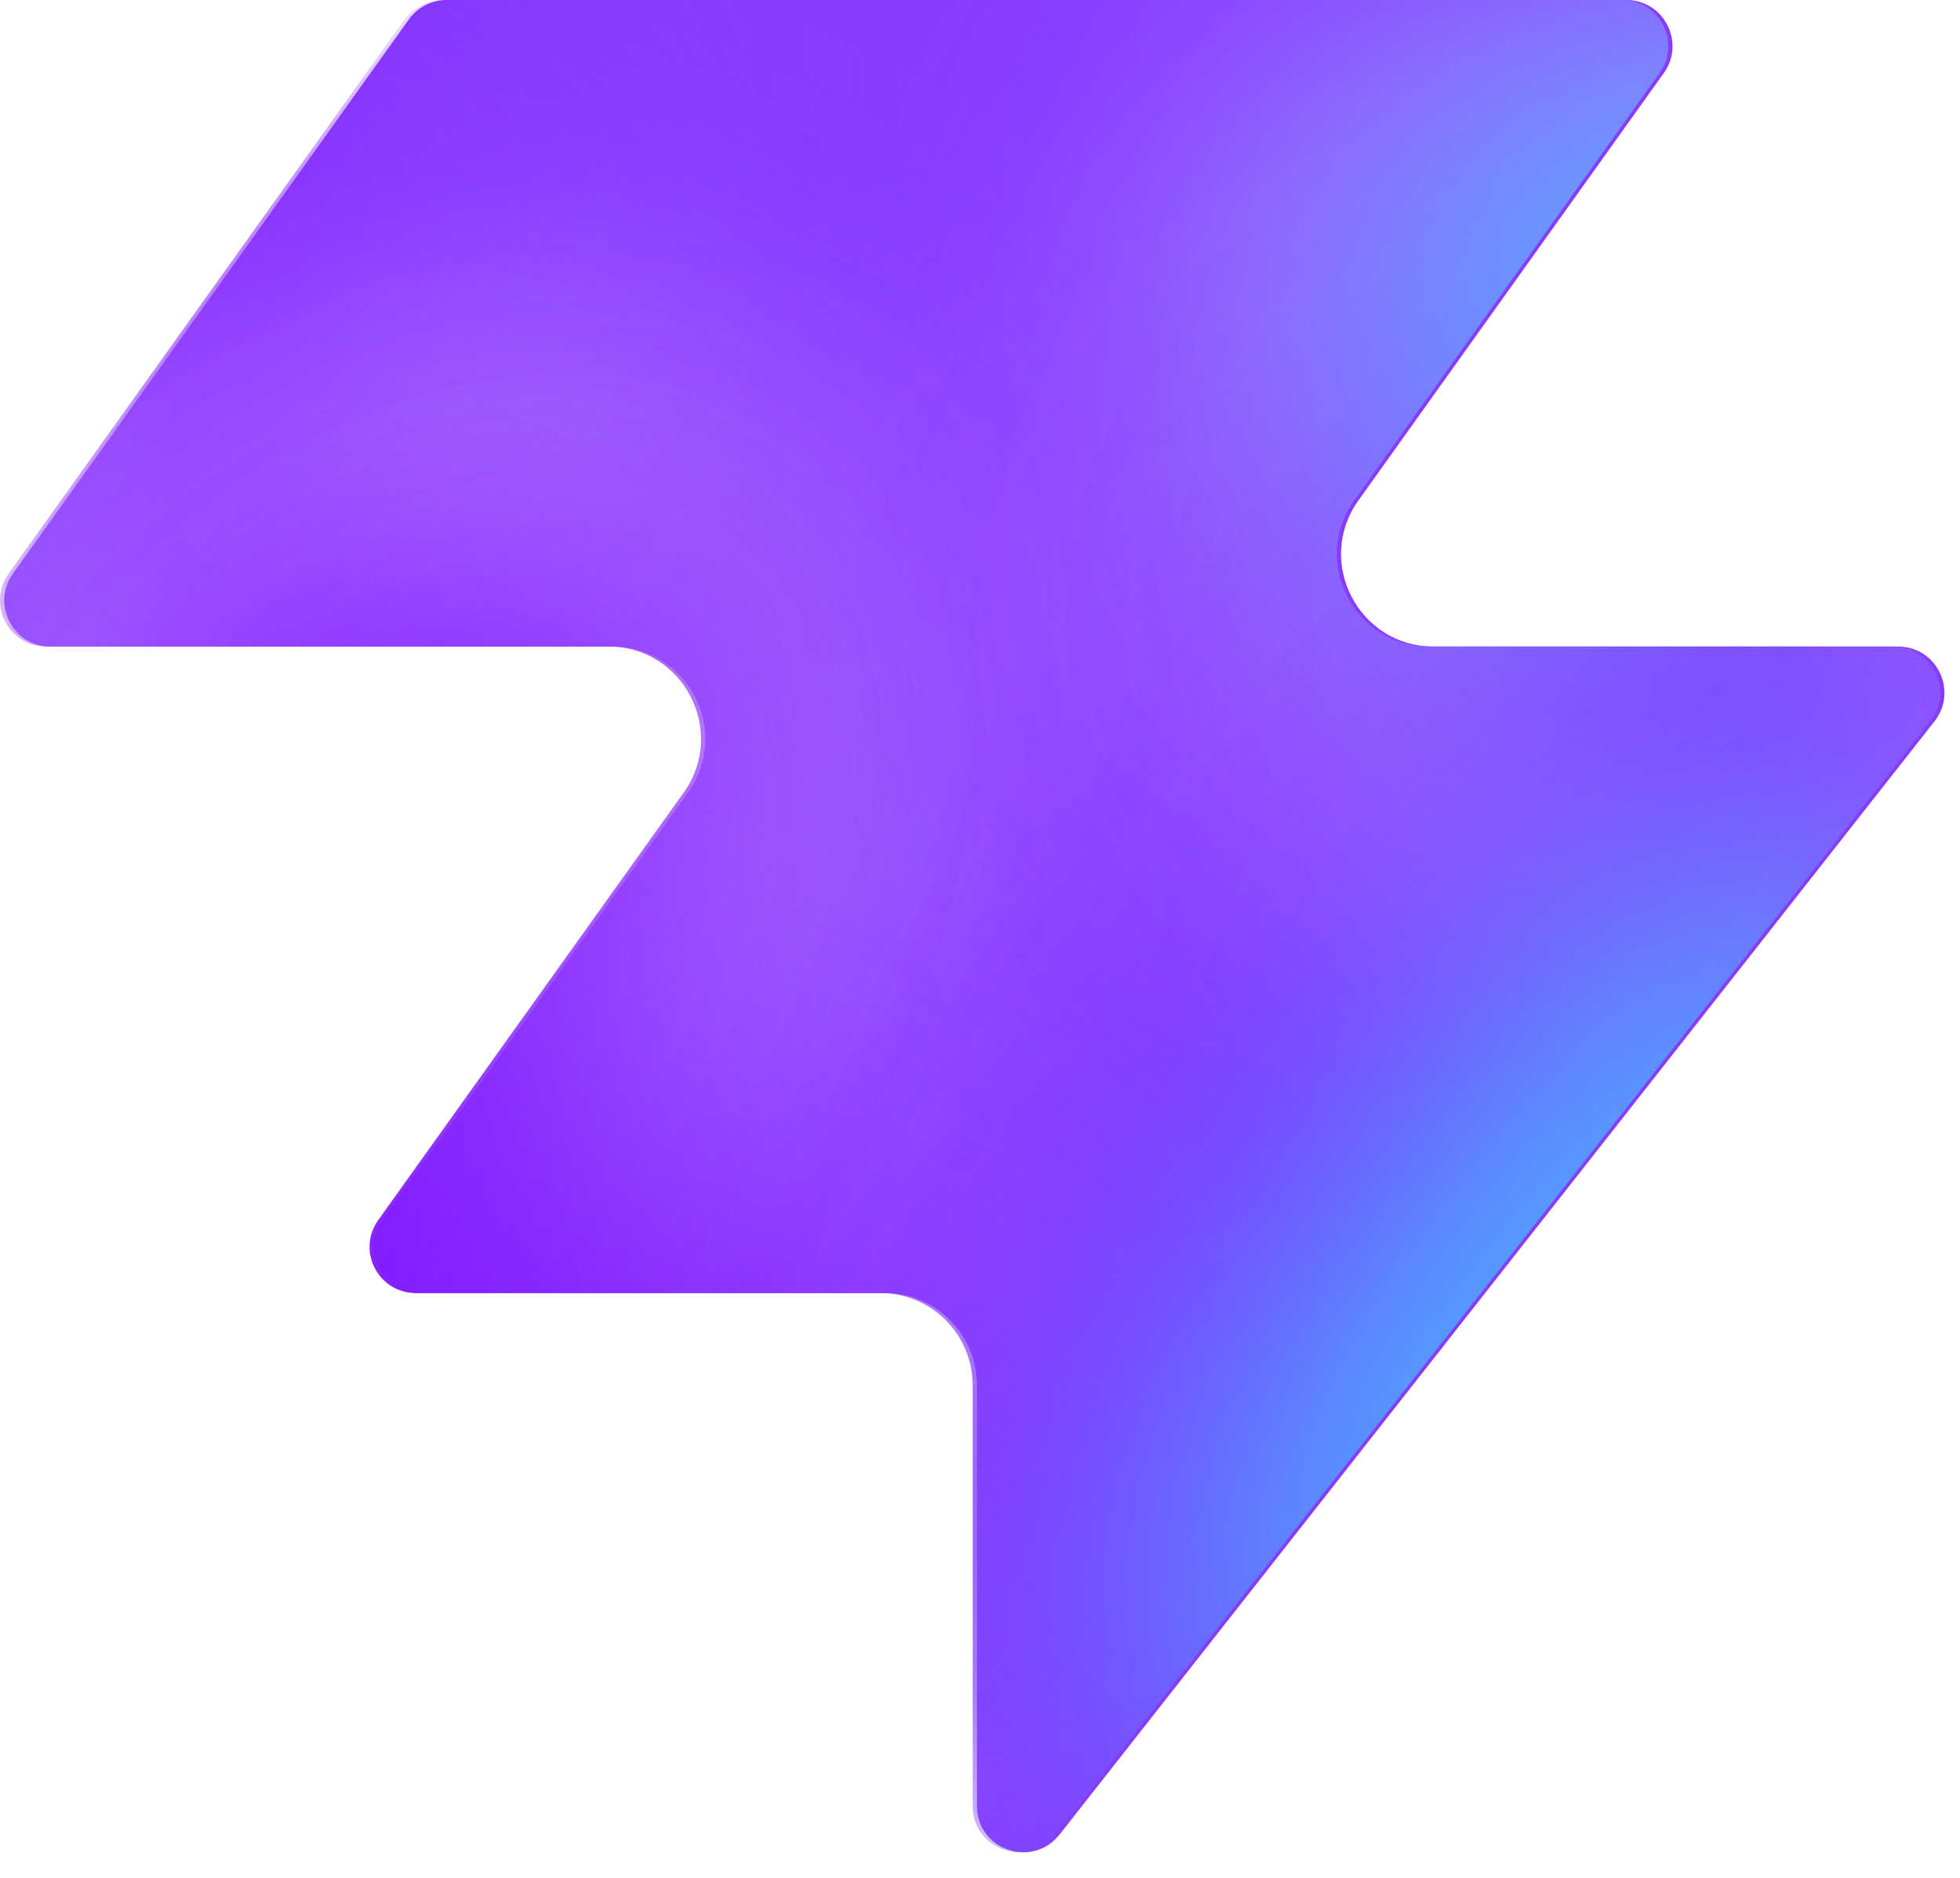
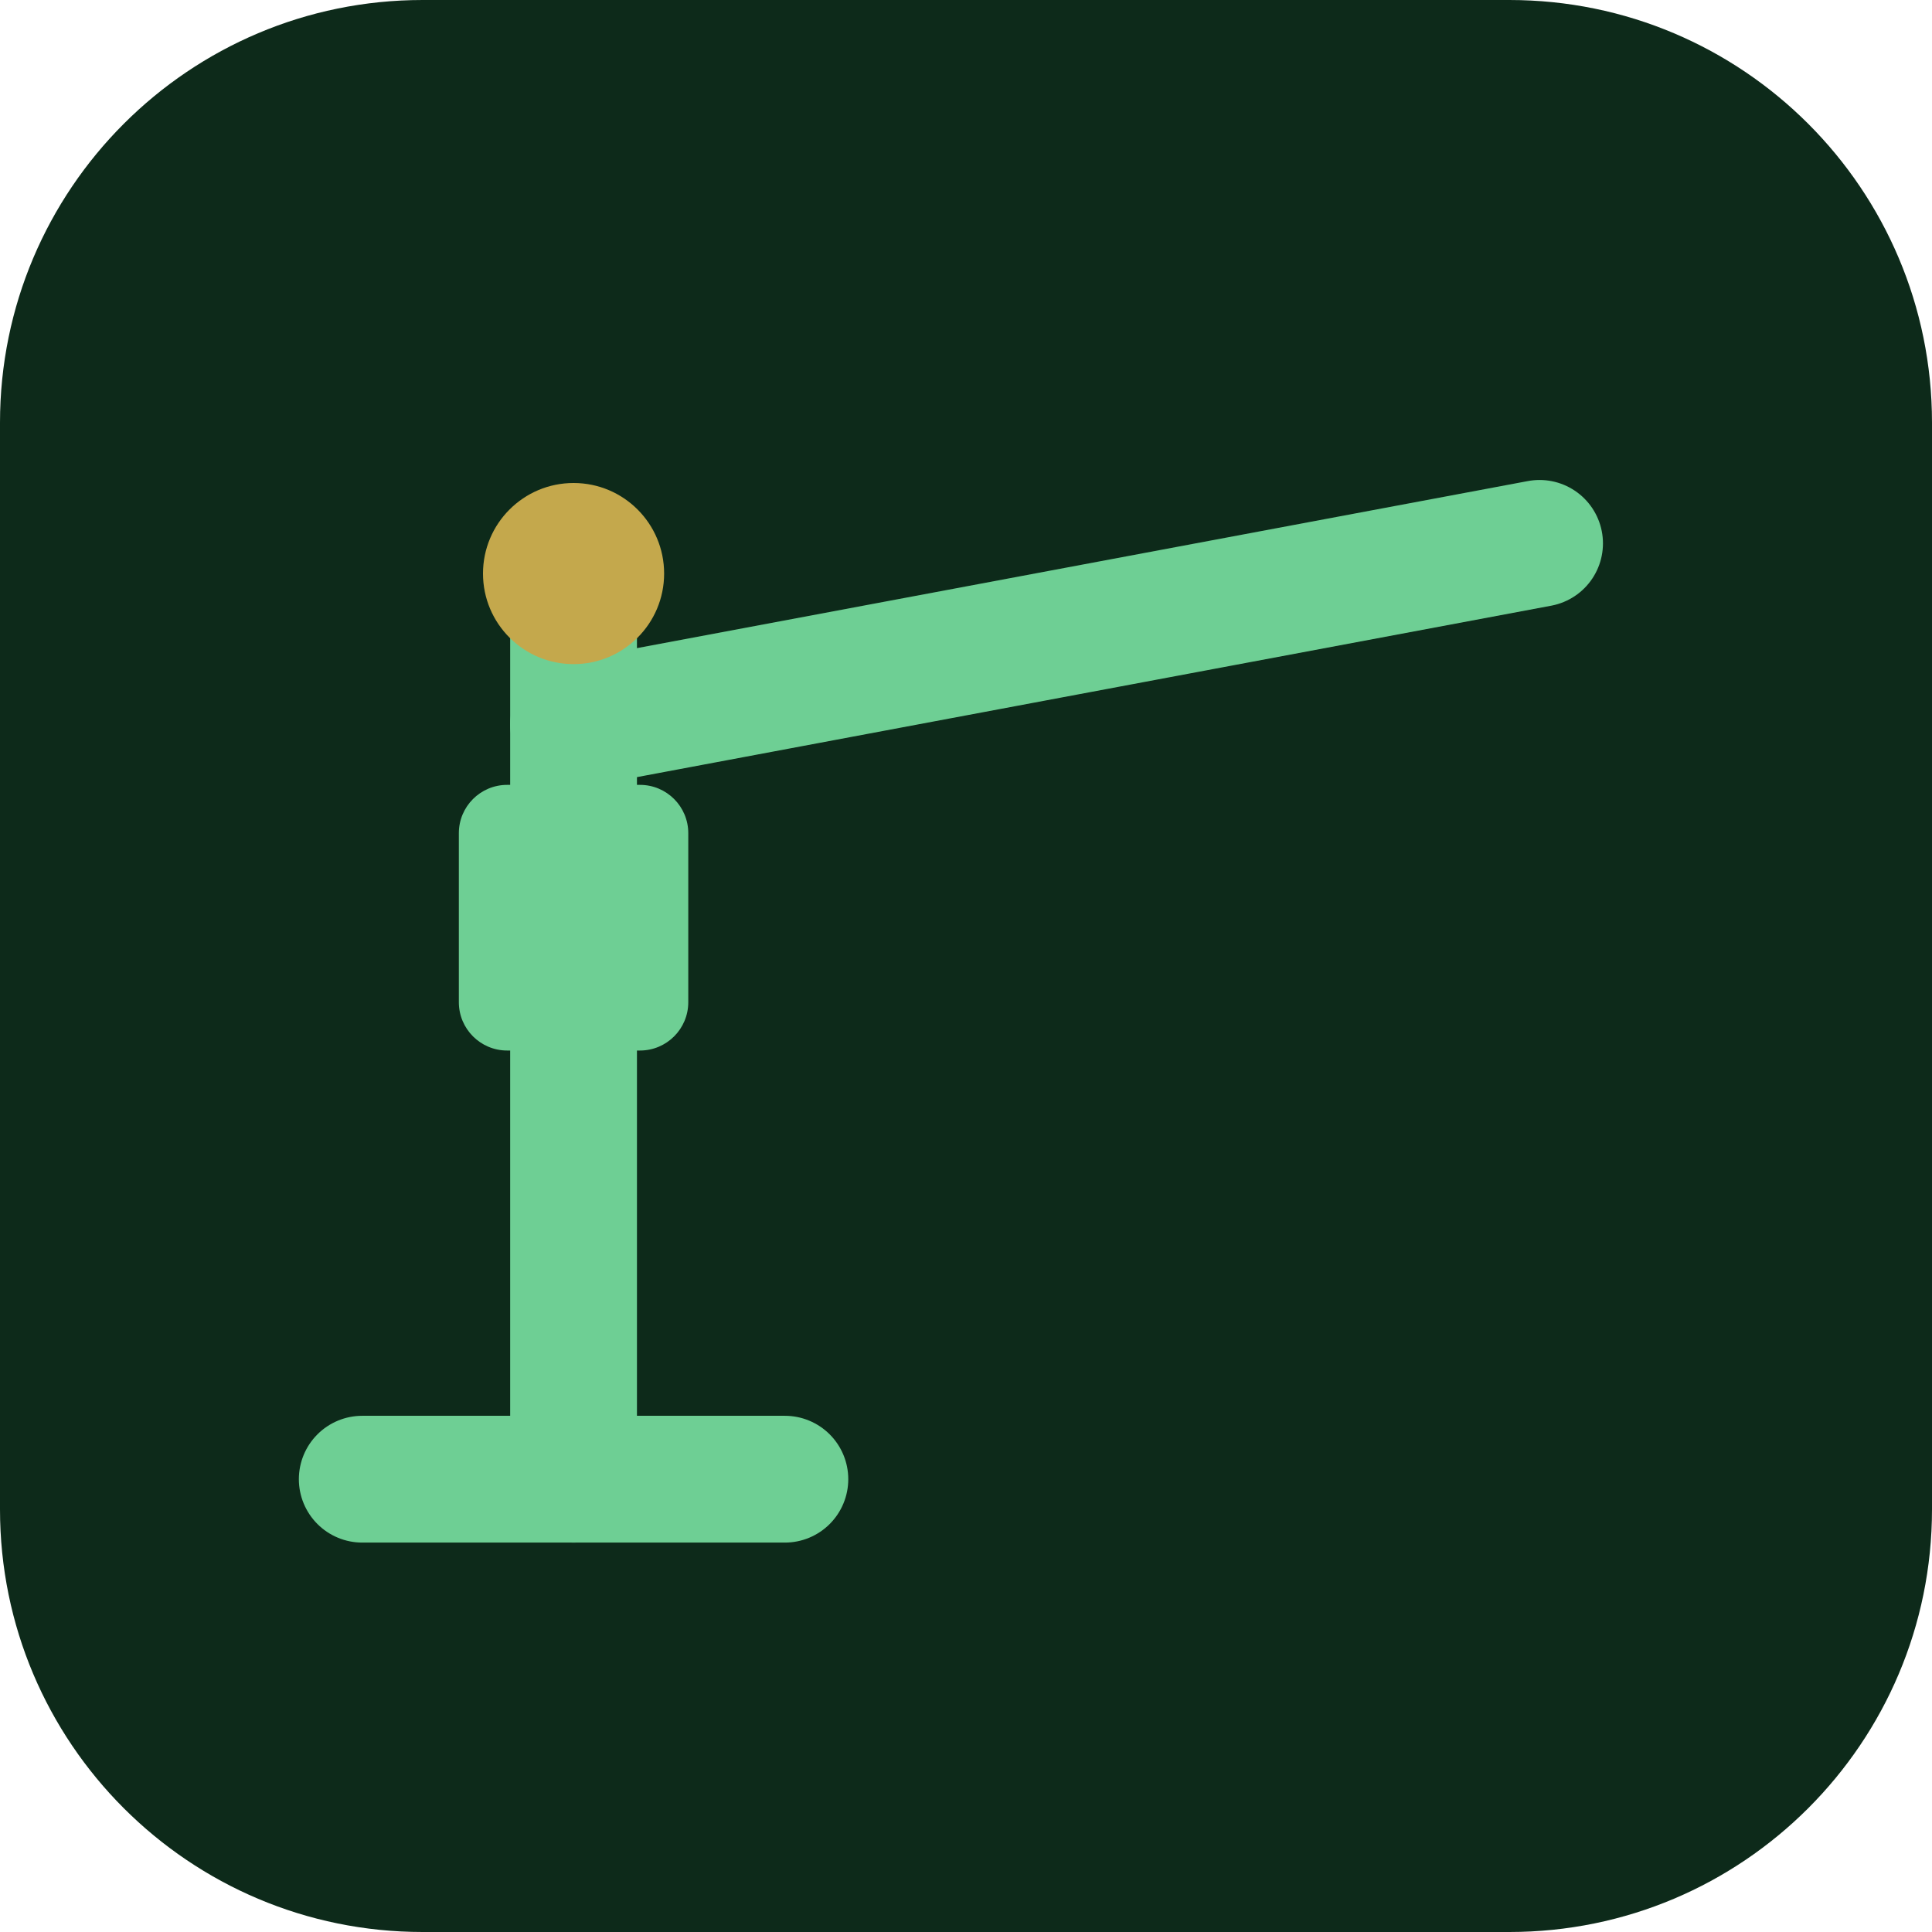
- <svg xmlns="http://www.w3.org/2000/svg" width="48" height="46" fill="none" viewBox="0 0 48 46">
-   <path fill="#863bff" d="M25.946 44.938c-.664.845-2.021.375-2.021-.698V33.937a2.26 2.26 0 0 0-2.262-2.262H10.287c-.92 0-1.456-1.04-.92-1.788l7.48-10.471c1.07-1.497 0-3.578-1.842-3.578H1.237c-.92 0-1.456-1.04-.92-1.788L10.013.474c.214-.297.556-.474.92-.474h28.894c.92 0 1.456 1.04.92 1.788l-7.48 10.471c-1.07 1.498 0 3.579 1.842 3.579h11.377c.943 0 1.473 1.088.89 1.83L25.947 44.94z" style="fill:#863bff;fill:color(display-p3 .525 .23 1);fill-opacity:1" />
-   <mask id="a" width="48" height="46" x="0" y="0" maskUnits="userSpaceOnUse" style="mask-type:alpha">
-     <path fill="#000" d="M25.842 44.938c-.664.844-2.021.375-2.021-.698V33.937a2.26 2.26 0 0 0-2.262-2.262H10.183c-.92 0-1.456-1.04-.92-1.788l7.48-10.471c1.07-1.498 0-3.579-1.842-3.579H1.133c-.92 0-1.456-1.04-.92-1.787L9.91.473c.214-.297.556-.474.92-.474h28.894c.92 0 1.456 1.04.92 1.788l-7.48 10.471c-1.07 1.498 0 3.578 1.842 3.578h11.377c.943 0 1.473 1.088.89 1.832L25.843 44.94z" style="fill:#000;fill-opacity:1" />
-   </mask>
-   <g mask="url(#a)">
-     <g filter="url(#b)">
-       <ellipse cx="5.508" cy="14.704" fill="#ede6ff" rx="5.508" ry="14.704" style="fill:#ede6ff;fill:color(display-p3 .927 .903 1);fill-opacity:1" transform="matrix(.00324 1 1 -.00324 -4.47 31.516)" />
-     </g>
-     <g filter="url(#c)">
-       <ellipse cx="10.399" cy="29.851" fill="#ede6ff" rx="10.399" ry="29.851" style="fill:#ede6ff;fill:color(display-p3 .927 .903 1);fill-opacity:1" transform="matrix(.00324 1 1 -.00324 -39.328 7.883)" />
-     </g>
-     <g filter="url(#d)">
-       <ellipse cx="5.508" cy="30.487" fill="#7e14ff" rx="5.508" ry="30.487" style="fill:#7e14ff;fill:color(display-p3 .492 .077 1);fill-opacity:1" transform="rotate(89.814 -25.913 -14.639)scale(1 -1)" />
-     </g>
-     <g filter="url(#e)">
-       <ellipse cx="5.508" cy="30.599" fill="#7e14ff" rx="5.508" ry="30.599" style="fill:#7e14ff;fill:color(display-p3 .492 .077 1);fill-opacity:1" transform="rotate(89.814 -32.644 -3.334)scale(1 -1)" />
-     </g>
-     <g filter="url(#f)">
-       <ellipse cx="5.508" cy="30.599" fill="#7e14ff" rx="5.508" ry="30.599" style="fill:#7e14ff;fill:color(display-p3 .492 .077 1);fill-opacity:1" transform="matrix(.00324 1 1 -.00324 -34.34 30.47)" />
-     </g>
-     <g filter="url(#g)">
-       <ellipse cx="14.072" cy="22.078" fill="#ede6ff" rx="14.072" ry="22.078" style="fill:#ede6ff;fill:color(display-p3 .927 .903 1);fill-opacity:1" transform="rotate(93.35 24.506 48.493)scale(-1 1)" />
-     </g>
-     <g filter="url(#h)">
-       <ellipse cx="3.47" cy="21.501" fill="#7e14ff" rx="3.47" ry="21.501" style="fill:#7e14ff;fill:color(display-p3 .492 .077 1);fill-opacity:1" transform="rotate(89.009 28.708 47.59)scale(-1 1)" />
-     </g>
-     <g filter="url(#i)">
-       <ellipse cx="3.47" cy="21.501" fill="#7e14ff" rx="3.47" ry="21.501" style="fill:#7e14ff;fill:color(display-p3 .492 .077 1);fill-opacity:1" transform="rotate(89.009 28.708 47.59)scale(-1 1)" />
-     </g>
-     <g filter="url(#j)">
-       <ellipse cx=".387" cy="8.972" fill="#7e14ff" rx="4.407" ry="29.108" style="fill:#7e14ff;fill:color(display-p3 .492 .077 1);fill-opacity:1" transform="rotate(39.51 .387 8.972)" />
-     </g>
-     <g filter="url(#k)">
-       <ellipse cx="47.523" cy="-6.092" fill="#7e14ff" rx="4.407" ry="29.108" style="fill:#7e14ff;fill:color(display-p3 .492 .077 1);fill-opacity:1" transform="rotate(37.892 47.523 -6.092)" />
-     </g>
-     <g filter="url(#l)">
-       <ellipse cx="41.412" cy="6.333" fill="#47bfff" rx="5.971" ry="9.665" style="fill:#47bfff;fill:color(display-p3 .28 .748 1);fill-opacity:1" transform="rotate(37.892 41.412 6.333)" />
-     </g>
-     <g filter="url(#m)">
-       <ellipse cx="-1.879" cy="38.332" fill="#7e14ff" rx="4.407" ry="29.108" style="fill:#7e14ff;fill:color(display-p3 .492 .077 1);fill-opacity:1" transform="rotate(37.892 -1.88 38.332)" />
-     </g>
-     <g filter="url(#n)">
-       <ellipse cx="-1.879" cy="38.332" fill="#7e14ff" rx="4.407" ry="29.108" style="fill:#7e14ff;fill:color(display-p3 .492 .077 1);fill-opacity:1" transform="rotate(37.892 -1.88 38.332)" />
-     </g>
-     <g filter="url(#o)">
-       <ellipse cx="35.651" cy="29.907" fill="#7e14ff" rx="4.407" ry="29.108" style="fill:#7e14ff;fill:color(display-p3 .492 .077 1);fill-opacity:1" transform="rotate(37.892 35.651 29.907)" />
-     </g>
-     <g filter="url(#p)">
-       <ellipse cx="38.418" cy="32.4" fill="#47bfff" rx="5.971" ry="15.297" style="fill:#47bfff;fill:color(display-p3 .28 .748 1);fill-opacity:1" transform="rotate(37.892 38.418 32.4)" />
-     </g>
+ <svg xmlns="http://www.w3.org/2000/svg" viewBox="0 0 32 32" width="32" height="32">
+   <rect width="32" height="32" rx="7" fill="#0d2a1a" />
+   <g fill="none" stroke="#6ecf94" stroke-width="2.1" stroke-linecap="round" stroke-linejoin="round">
+     <line x1="9.5" y1="24.5" x2="9.5" y2="9.5" />
+     <line x1="6" y1="24.5" x2="13" y2="24.5" />
+     <line x1="9.5" y1="12" x2="25.5" y2="9" />
  </g>
-   <defs>
-     <filter id="b" width="60.045" height="41.654" x="-19.77" y="16.149" color-interpolation-filters="sRGB" filterUnits="userSpaceOnUse">
-       <feFlood flood-opacity="0" result="BackgroundImageFix" />
-       <feBlend in="SourceGraphic" in2="BackgroundImageFix" result="shape" />
-       <feGaussianBlur result="effect1_foregroundBlur_2002_17158" stdDeviation="7.659" />
-     </filter>
-     <filter id="c" width="90.34" height="51.437" x="-54.613" y="-7.533" color-interpolation-filters="sRGB" filterUnits="userSpaceOnUse">
-       <feFlood flood-opacity="0" result="BackgroundImageFix" />
-       <feBlend in="SourceGraphic" in2="BackgroundImageFix" result="shape" />
-       <feGaussianBlur result="effect1_foregroundBlur_2002_17158" stdDeviation="7.659" />
-     </filter>
-     <filter id="d" width="79.355" height="29.4" x="-49.64" y="2.03" color-interpolation-filters="sRGB" filterUnits="userSpaceOnUse">
-       <feFlood flood-opacity="0" result="BackgroundImageFix" />
-       <feBlend in="SourceGraphic" in2="BackgroundImageFix" result="shape" />
-       <feGaussianBlur result="effect1_foregroundBlur_2002_17158" stdDeviation="4.596" />
-     </filter>
-     <filter id="e" width="79.579" height="29.4" x="-45.045" y="20.029" color-interpolation-filters="sRGB" filterUnits="userSpaceOnUse">
-       <feFlood flood-opacity="0" result="BackgroundImageFix" />
-       <feBlend in="SourceGraphic" in2="BackgroundImageFix" result="shape" />
-       <feGaussianBlur result="effect1_foregroundBlur_2002_17158" stdDeviation="4.596" />
-     </filter>
-     <filter id="f" width="79.579" height="29.4" x="-43.513" y="21.178" color-interpolation-filters="sRGB" filterUnits="userSpaceOnUse">
-       <feFlood flood-opacity="0" result="BackgroundImageFix" />
-       <feBlend in="SourceGraphic" in2="BackgroundImageFix" result="shape" />
-       <feGaussianBlur result="effect1_foregroundBlur_2002_17158" stdDeviation="4.596" />
-     </filter>
-     <filter id="g" width="74.749" height="58.852" x="15.756" y="-17.901" color-interpolation-filters="sRGB" filterUnits="userSpaceOnUse">
-       <feFlood flood-opacity="0" result="BackgroundImageFix" />
-       <feBlend in="SourceGraphic" in2="BackgroundImageFix" result="shape" />
-       <feGaussianBlur result="effect1_foregroundBlur_2002_17158" stdDeviation="7.659" />
-     </filter>
-     <filter id="h" width="61.377" height="25.362" x="23.548" y="2.284" color-interpolation-filters="sRGB" filterUnits="userSpaceOnUse">
-       <feFlood flood-opacity="0" result="BackgroundImageFix" />
-       <feBlend in="SourceGraphic" in2="BackgroundImageFix" result="shape" />
-       <feGaussianBlur result="effect1_foregroundBlur_2002_17158" stdDeviation="4.596" />
-     </filter>
-     <filter id="i" width="61.377" height="25.362" x="23.548" y="2.284" color-interpolation-filters="sRGB" filterUnits="userSpaceOnUse">
-       <feFlood flood-opacity="0" result="BackgroundImageFix" />
-       <feBlend in="SourceGraphic" in2="BackgroundImageFix" result="shape" />
-       <feGaussianBlur result="effect1_foregroundBlur_2002_17158" stdDeviation="4.596" />
-     </filter>
-     <filter id="j" width="56.045" height="63.649" x="-27.636" y="-22.853" color-interpolation-filters="sRGB" filterUnits="userSpaceOnUse">
-       <feFlood flood-opacity="0" result="BackgroundImageFix" />
-       <feBlend in="SourceGraphic" in2="BackgroundImageFix" result="shape" />
-       <feGaussianBlur result="effect1_foregroundBlur_2002_17158" stdDeviation="4.596" />
-     </filter>
-     <filter id="k" width="54.814" height="64.646" x="20.116" y="-38.415" color-interpolation-filters="sRGB" filterUnits="userSpaceOnUse">
-       <feFlood flood-opacity="0" result="BackgroundImageFix" />
-       <feBlend in="SourceGraphic" in2="BackgroundImageFix" result="shape" />
-       <feGaussianBlur result="effect1_foregroundBlur_2002_17158" stdDeviation="4.596" />
-     </filter>
-     <filter id="l" width="33.541" height="35.313" x="24.641" y="-11.323" color-interpolation-filters="sRGB" filterUnits="userSpaceOnUse">
-       <feFlood flood-opacity="0" result="BackgroundImageFix" />
-       <feBlend in="SourceGraphic" in2="BackgroundImageFix" result="shape" />
-       <feGaussianBlur result="effect1_foregroundBlur_2002_17158" stdDeviation="4.596" />
-     </filter>
-     <filter id="m" width="54.814" height="64.646" x="-29.286" y="6.009" color-interpolation-filters="sRGB" filterUnits="userSpaceOnUse">
-       <feFlood flood-opacity="0" result="BackgroundImageFix" />
-       <feBlend in="SourceGraphic" in2="BackgroundImageFix" result="shape" />
-       <feGaussianBlur result="effect1_foregroundBlur_2002_17158" stdDeviation="4.596" />
-     </filter>
-     <filter id="n" width="54.814" height="64.646" x="-29.286" y="6.009" color-interpolation-filters="sRGB" filterUnits="userSpaceOnUse">
-       <feFlood flood-opacity="0" result="BackgroundImageFix" />
-       <feBlend in="SourceGraphic" in2="BackgroundImageFix" result="shape" />
-       <feGaussianBlur result="effect1_foregroundBlur_2002_17158" stdDeviation="4.596" />
-     </filter>
-     <filter id="o" width="54.814" height="64.646" x="8.244" y="-2.416" color-interpolation-filters="sRGB" filterUnits="userSpaceOnUse">
-       <feFlood flood-opacity="0" result="BackgroundImageFix" />
-       <feBlend in="SourceGraphic" in2="BackgroundImageFix" result="shape" />
-       <feGaussianBlur result="effect1_foregroundBlur_2002_17158" stdDeviation="4.596" />
-     </filter>
-     <filter id="p" width="39.409" height="43.623" x="18.713" y="10.588" color-interpolation-filters="sRGB" filterUnits="userSpaceOnUse">
-       <feFlood flood-opacity="0" result="BackgroundImageFix" />
-       <feBlend in="SourceGraphic" in2="BackgroundImageFix" result="shape" />
-       <feGaussianBlur result="effect1_foregroundBlur_2002_17158" stdDeviation="4.596" />
-     </filter>
-   </defs>
+   <rect x="7.6" y="13" width="3.8" height="4.4" rx="0.8" fill="#6ecf94" />
+   <circle cx="9.5" cy="9.5" r="1.5" fill="#c4a84c" />
</svg>
